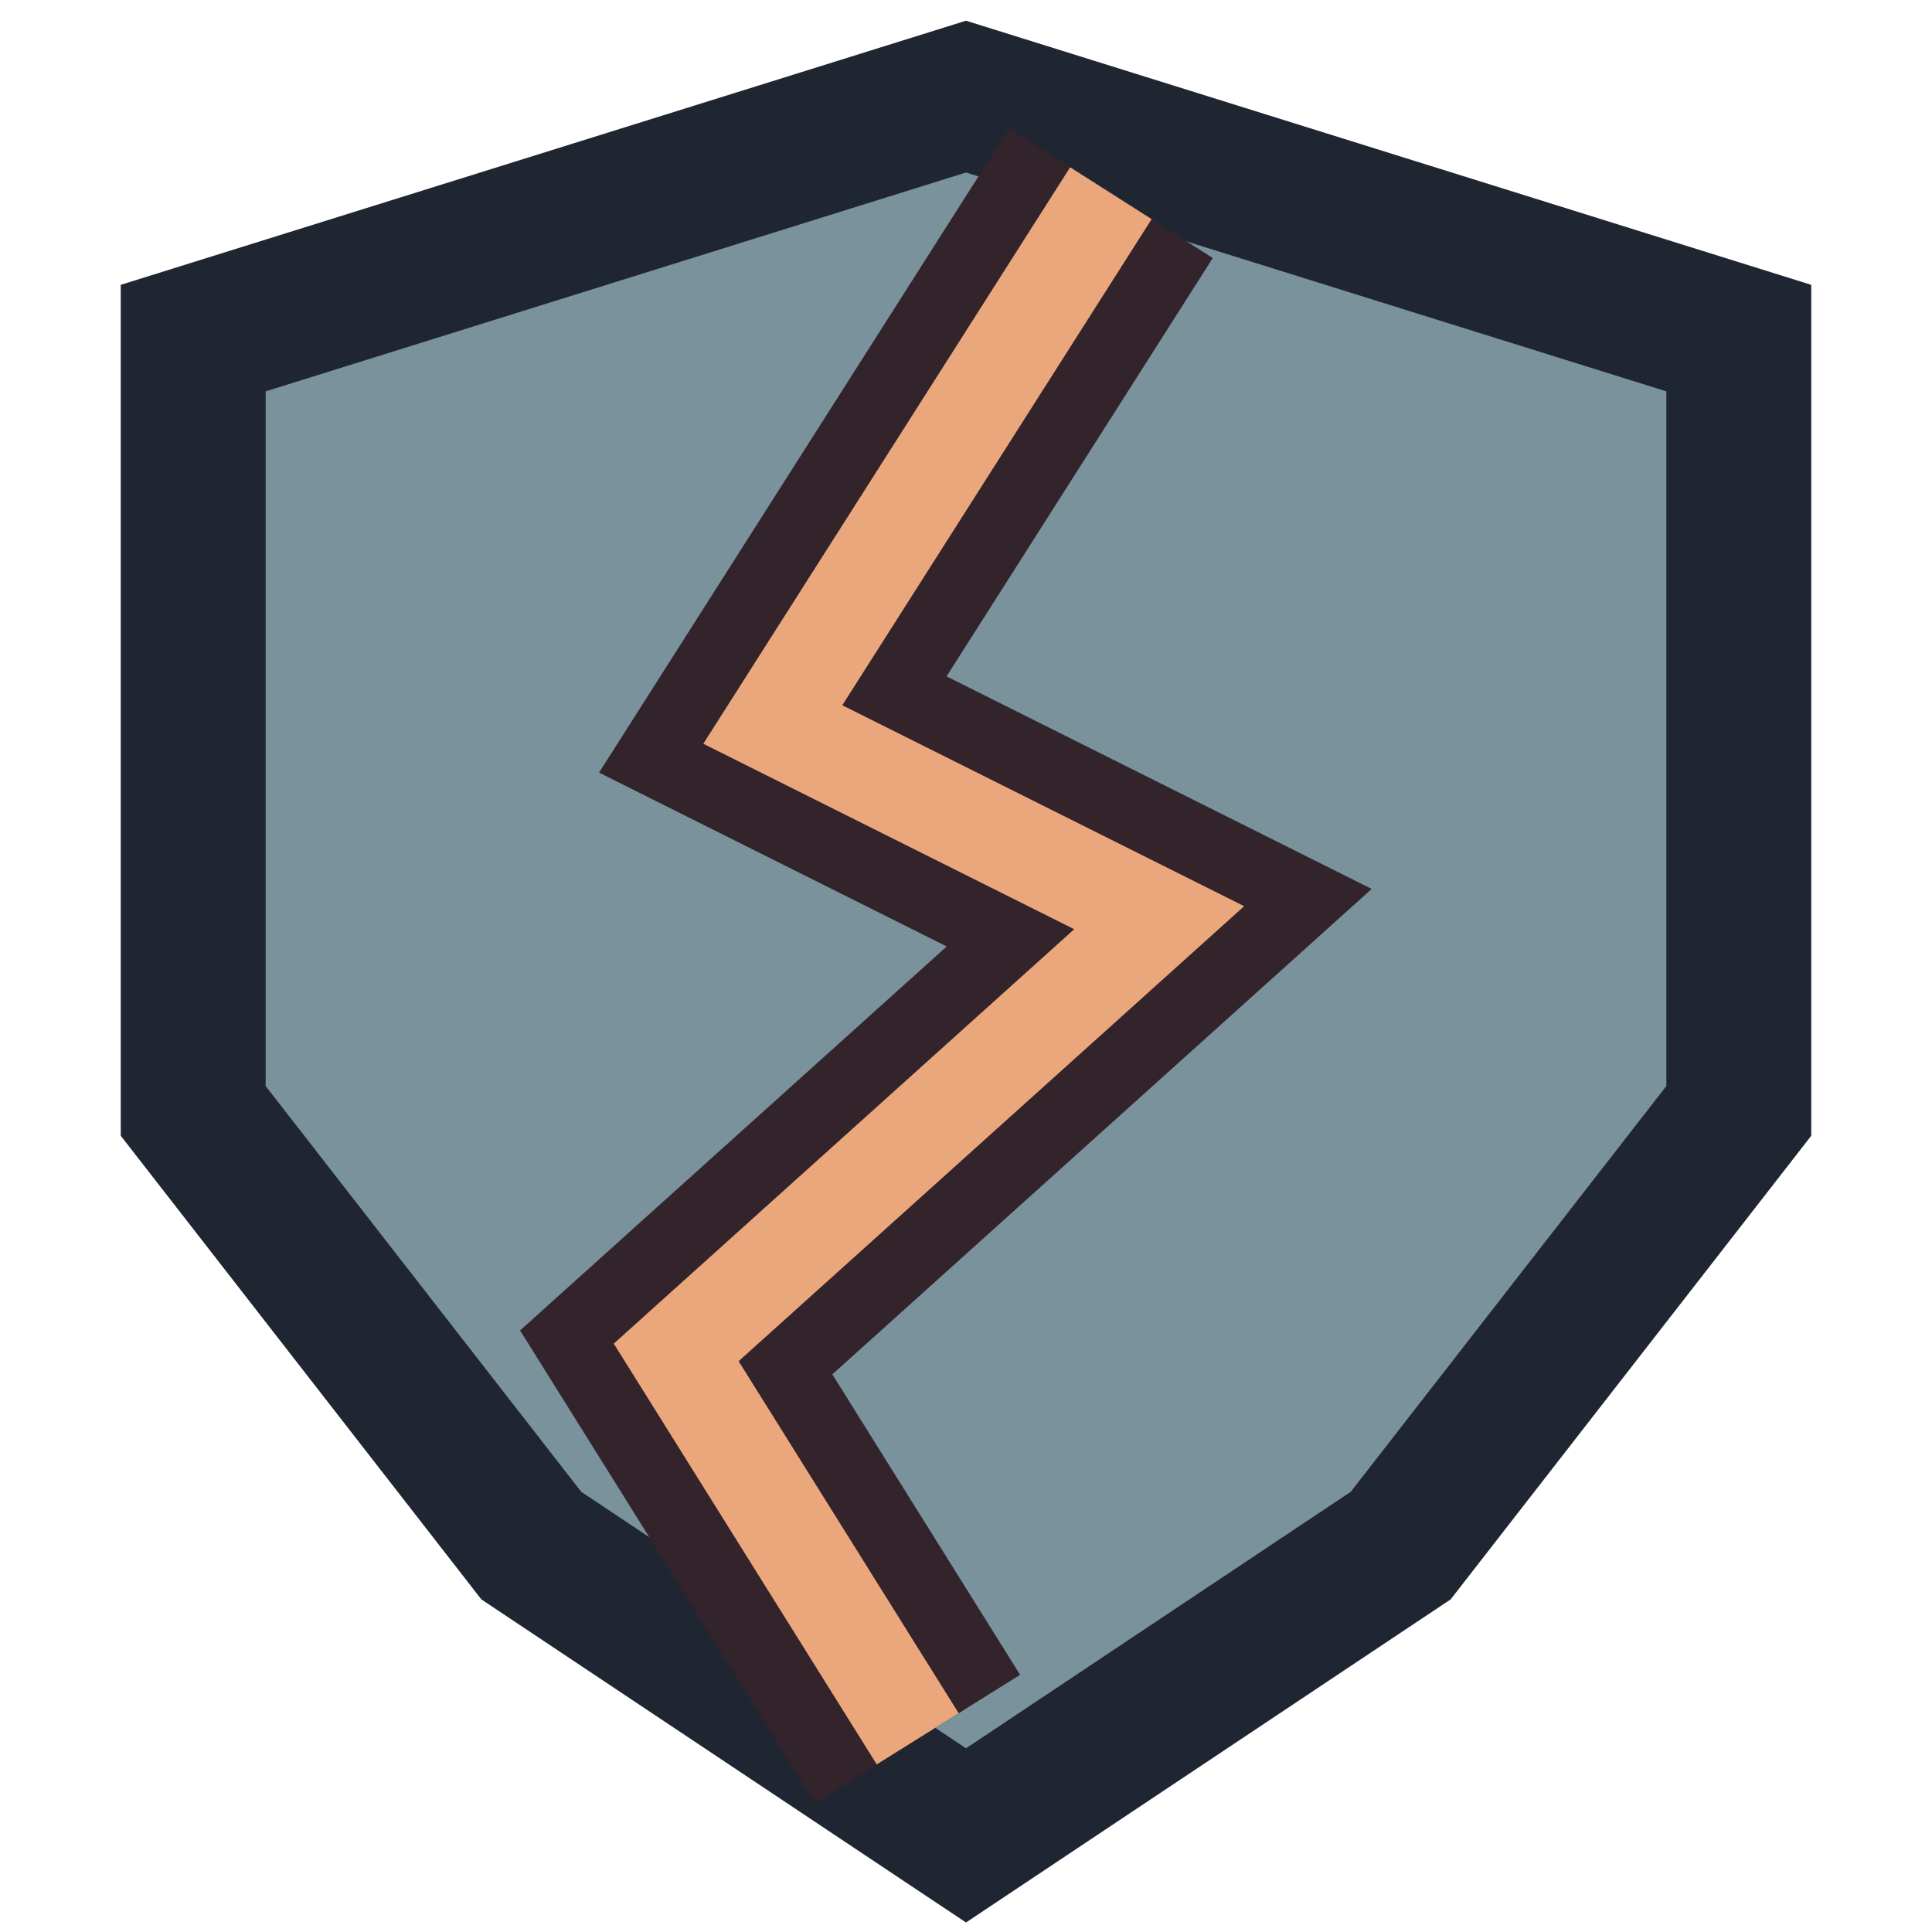
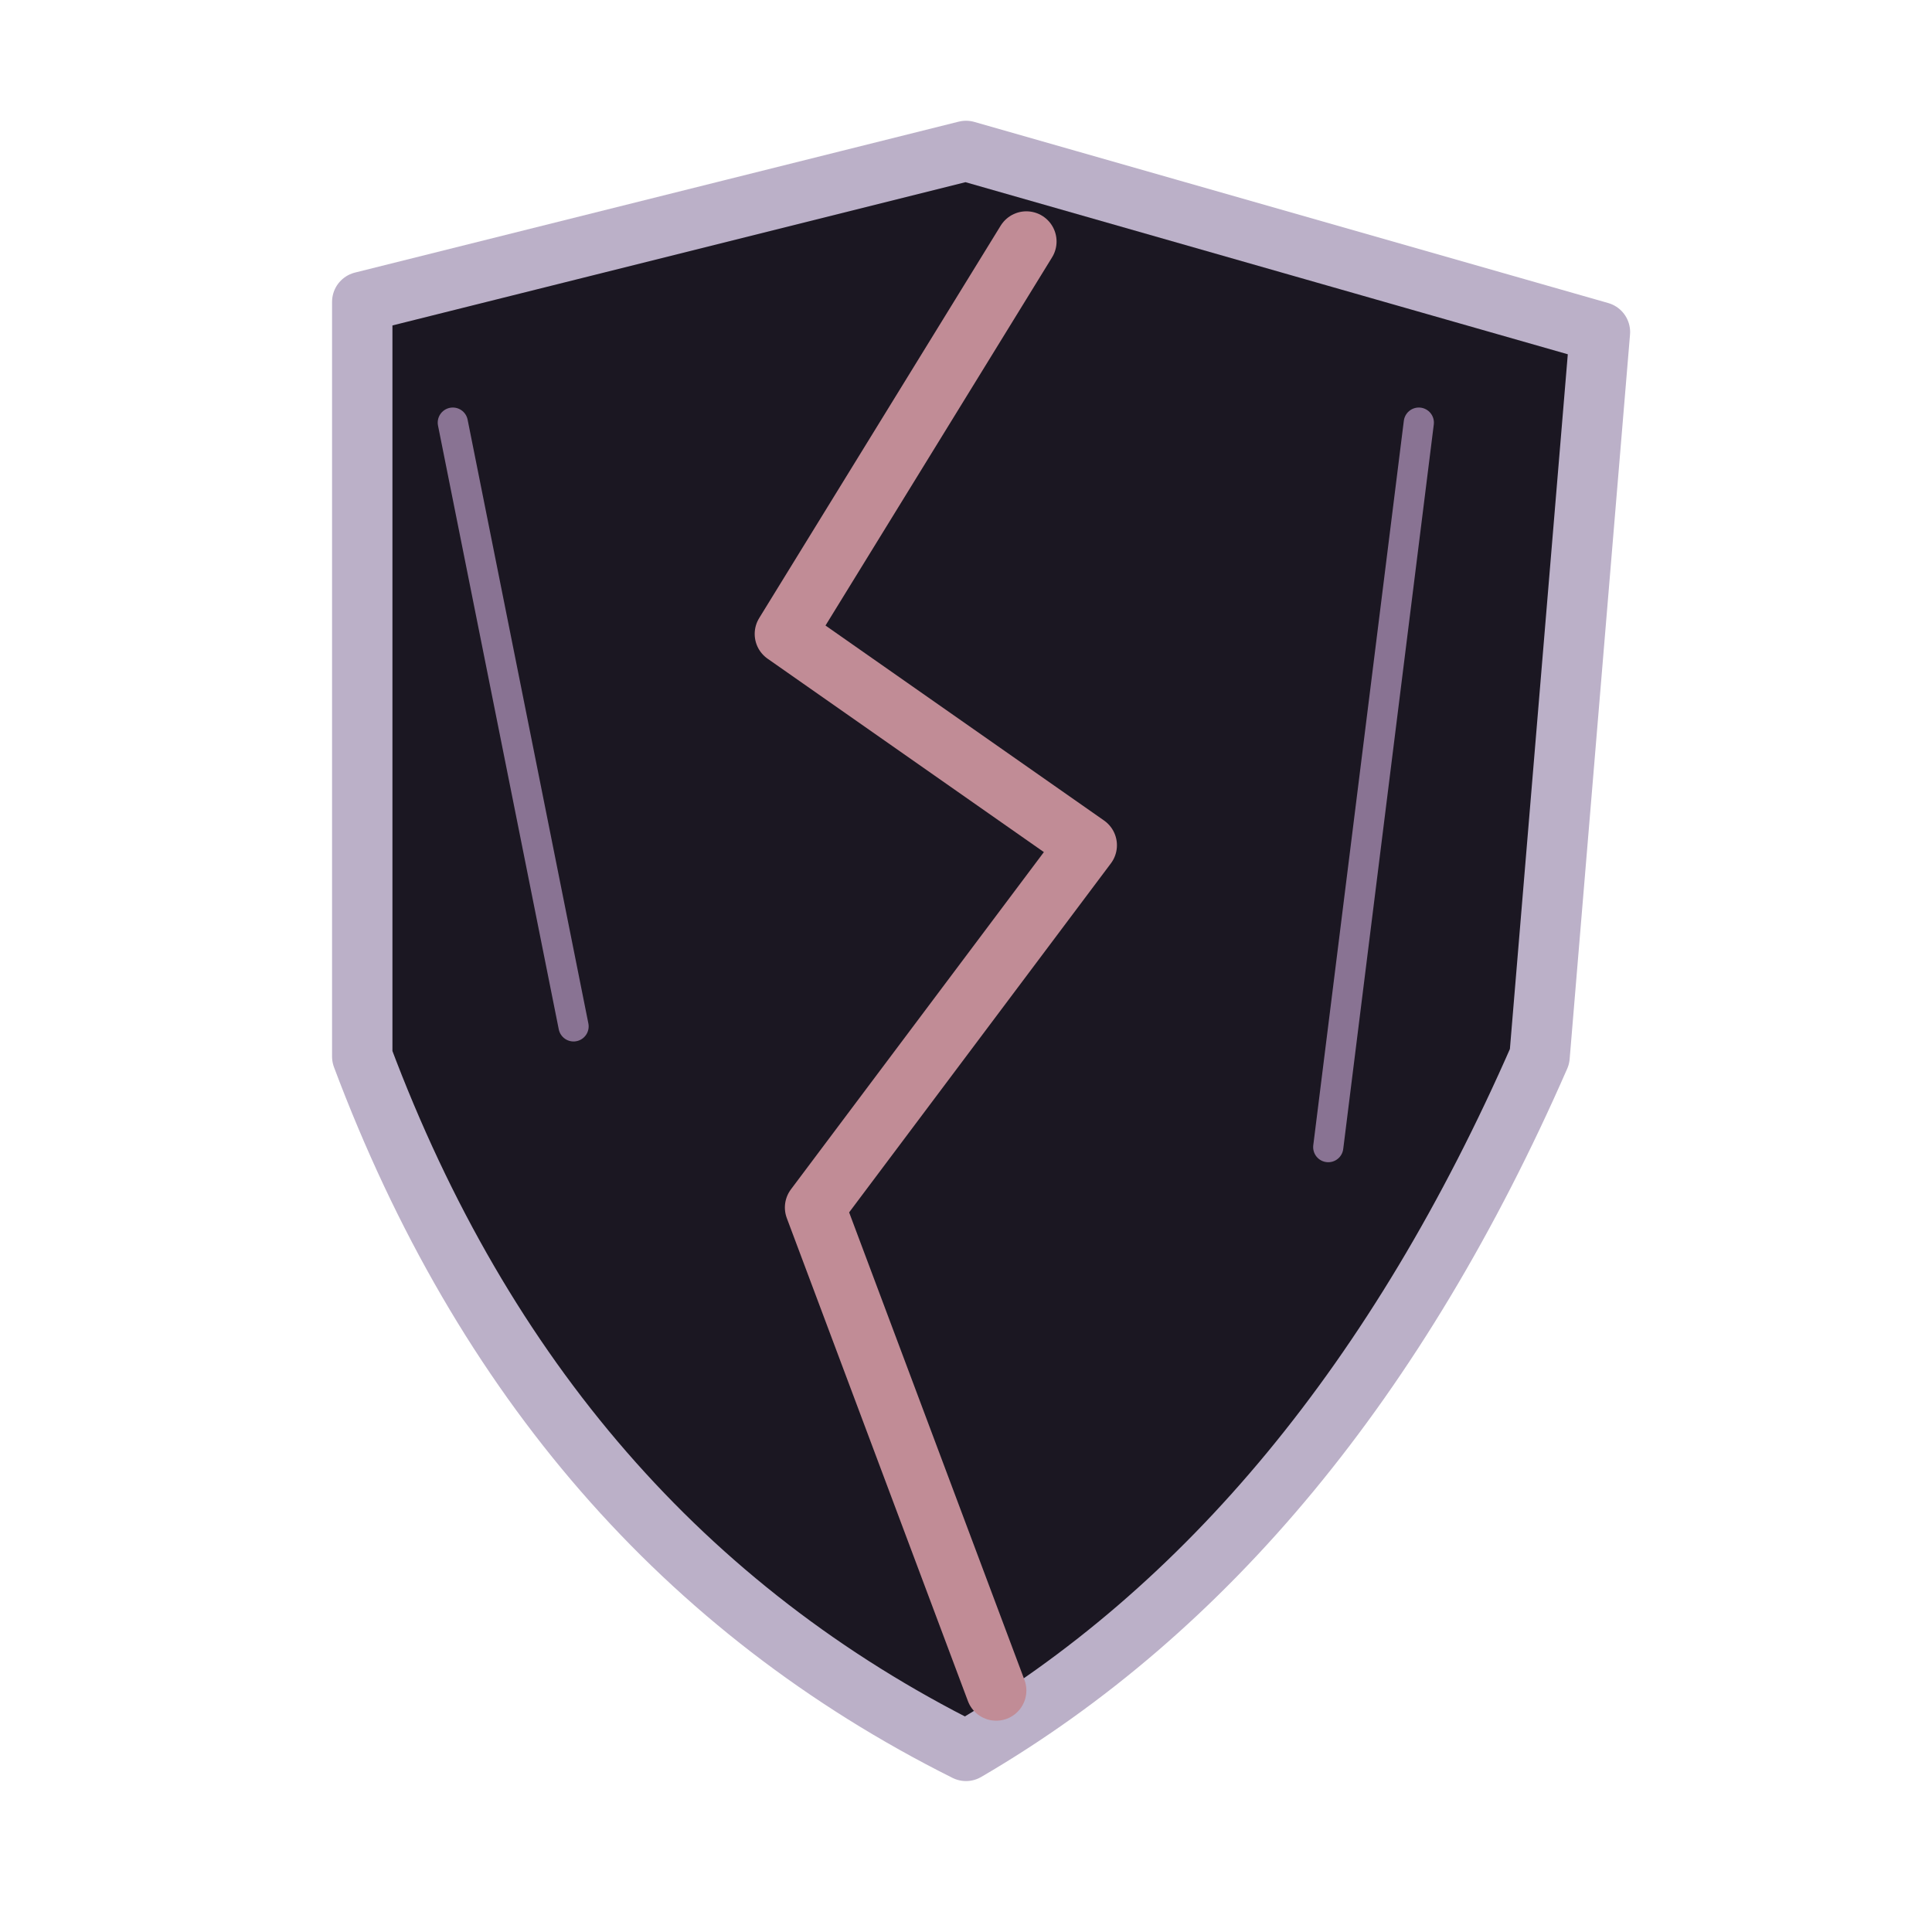
- <svg xmlns="http://www.w3.org/2000/svg" width="40" height="40" viewBox="0 0 40 40">
-   <path d="M4 7L20 2L36 7V23L29 32L20 38L11 32L4 23Z" fill="#79929c" stroke="#202631" stroke-width="3" />
-   <path d="M23 4L16 15L24 19L14 28L19 36" fill="none" stroke="#33232b" stroke-width="5" />
-   <path d="M23 4L16 15L24 19L14 28L19 36" fill="none" stroke="#eaa77c" stroke-width="2" />
+ <svg xmlns="http://www.w3.org/2000/svg" width="40" height="40" preserveAspectRatio="none" viewBox="0 0 64 64">
+   <path d="M12 10 L32 5 L53 11 L51 35 Q44 51 32 58 Q18 51 12 35 Z" fill="#1b1722" stroke="#bbb0c8" stroke-width="2" stroke-linejoin="round" stroke-linecap="round" />
+   <path d="M34 8L26 21L36 28L27 40L33 56" fill="none" stroke="#c18c96" stroke-width="2" stroke-linejoin="round" stroke-linecap="round" />
+   <path d="M15 14L19 34 M47 14L44 38" fill="none" stroke="#897393" stroke-width="1" stroke-linejoin="round" stroke-linecap="round" />
</svg>
